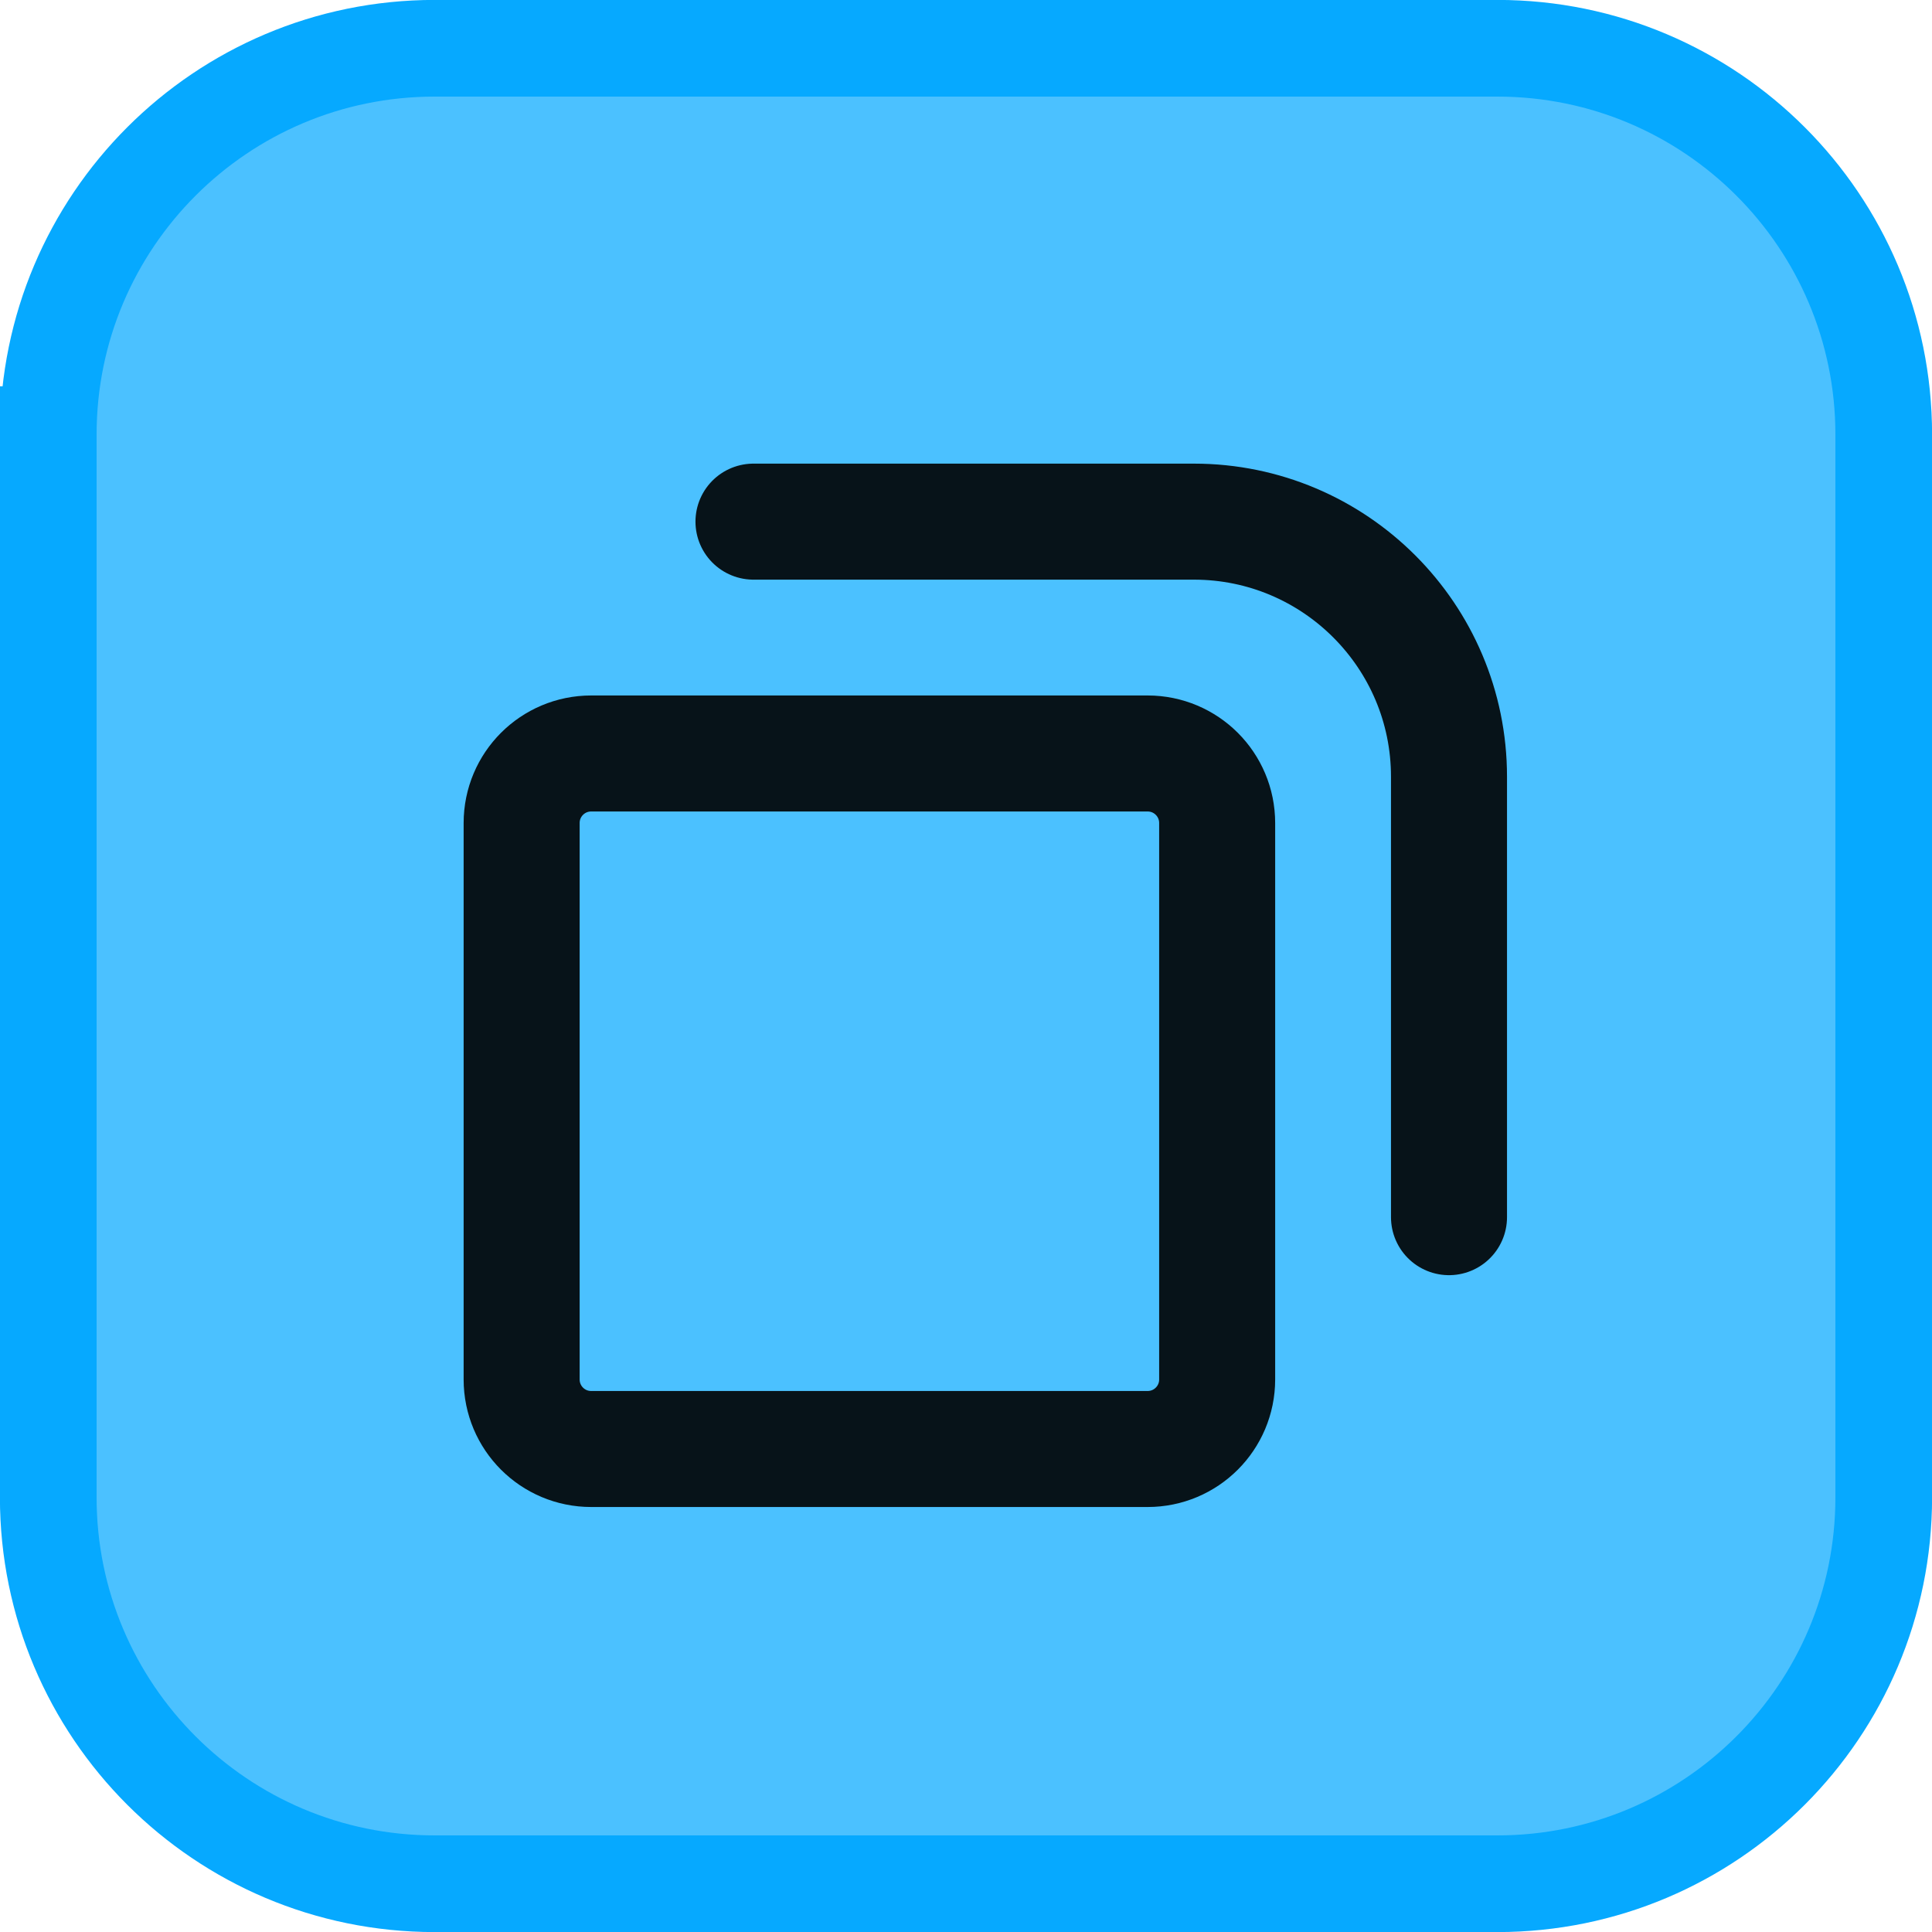
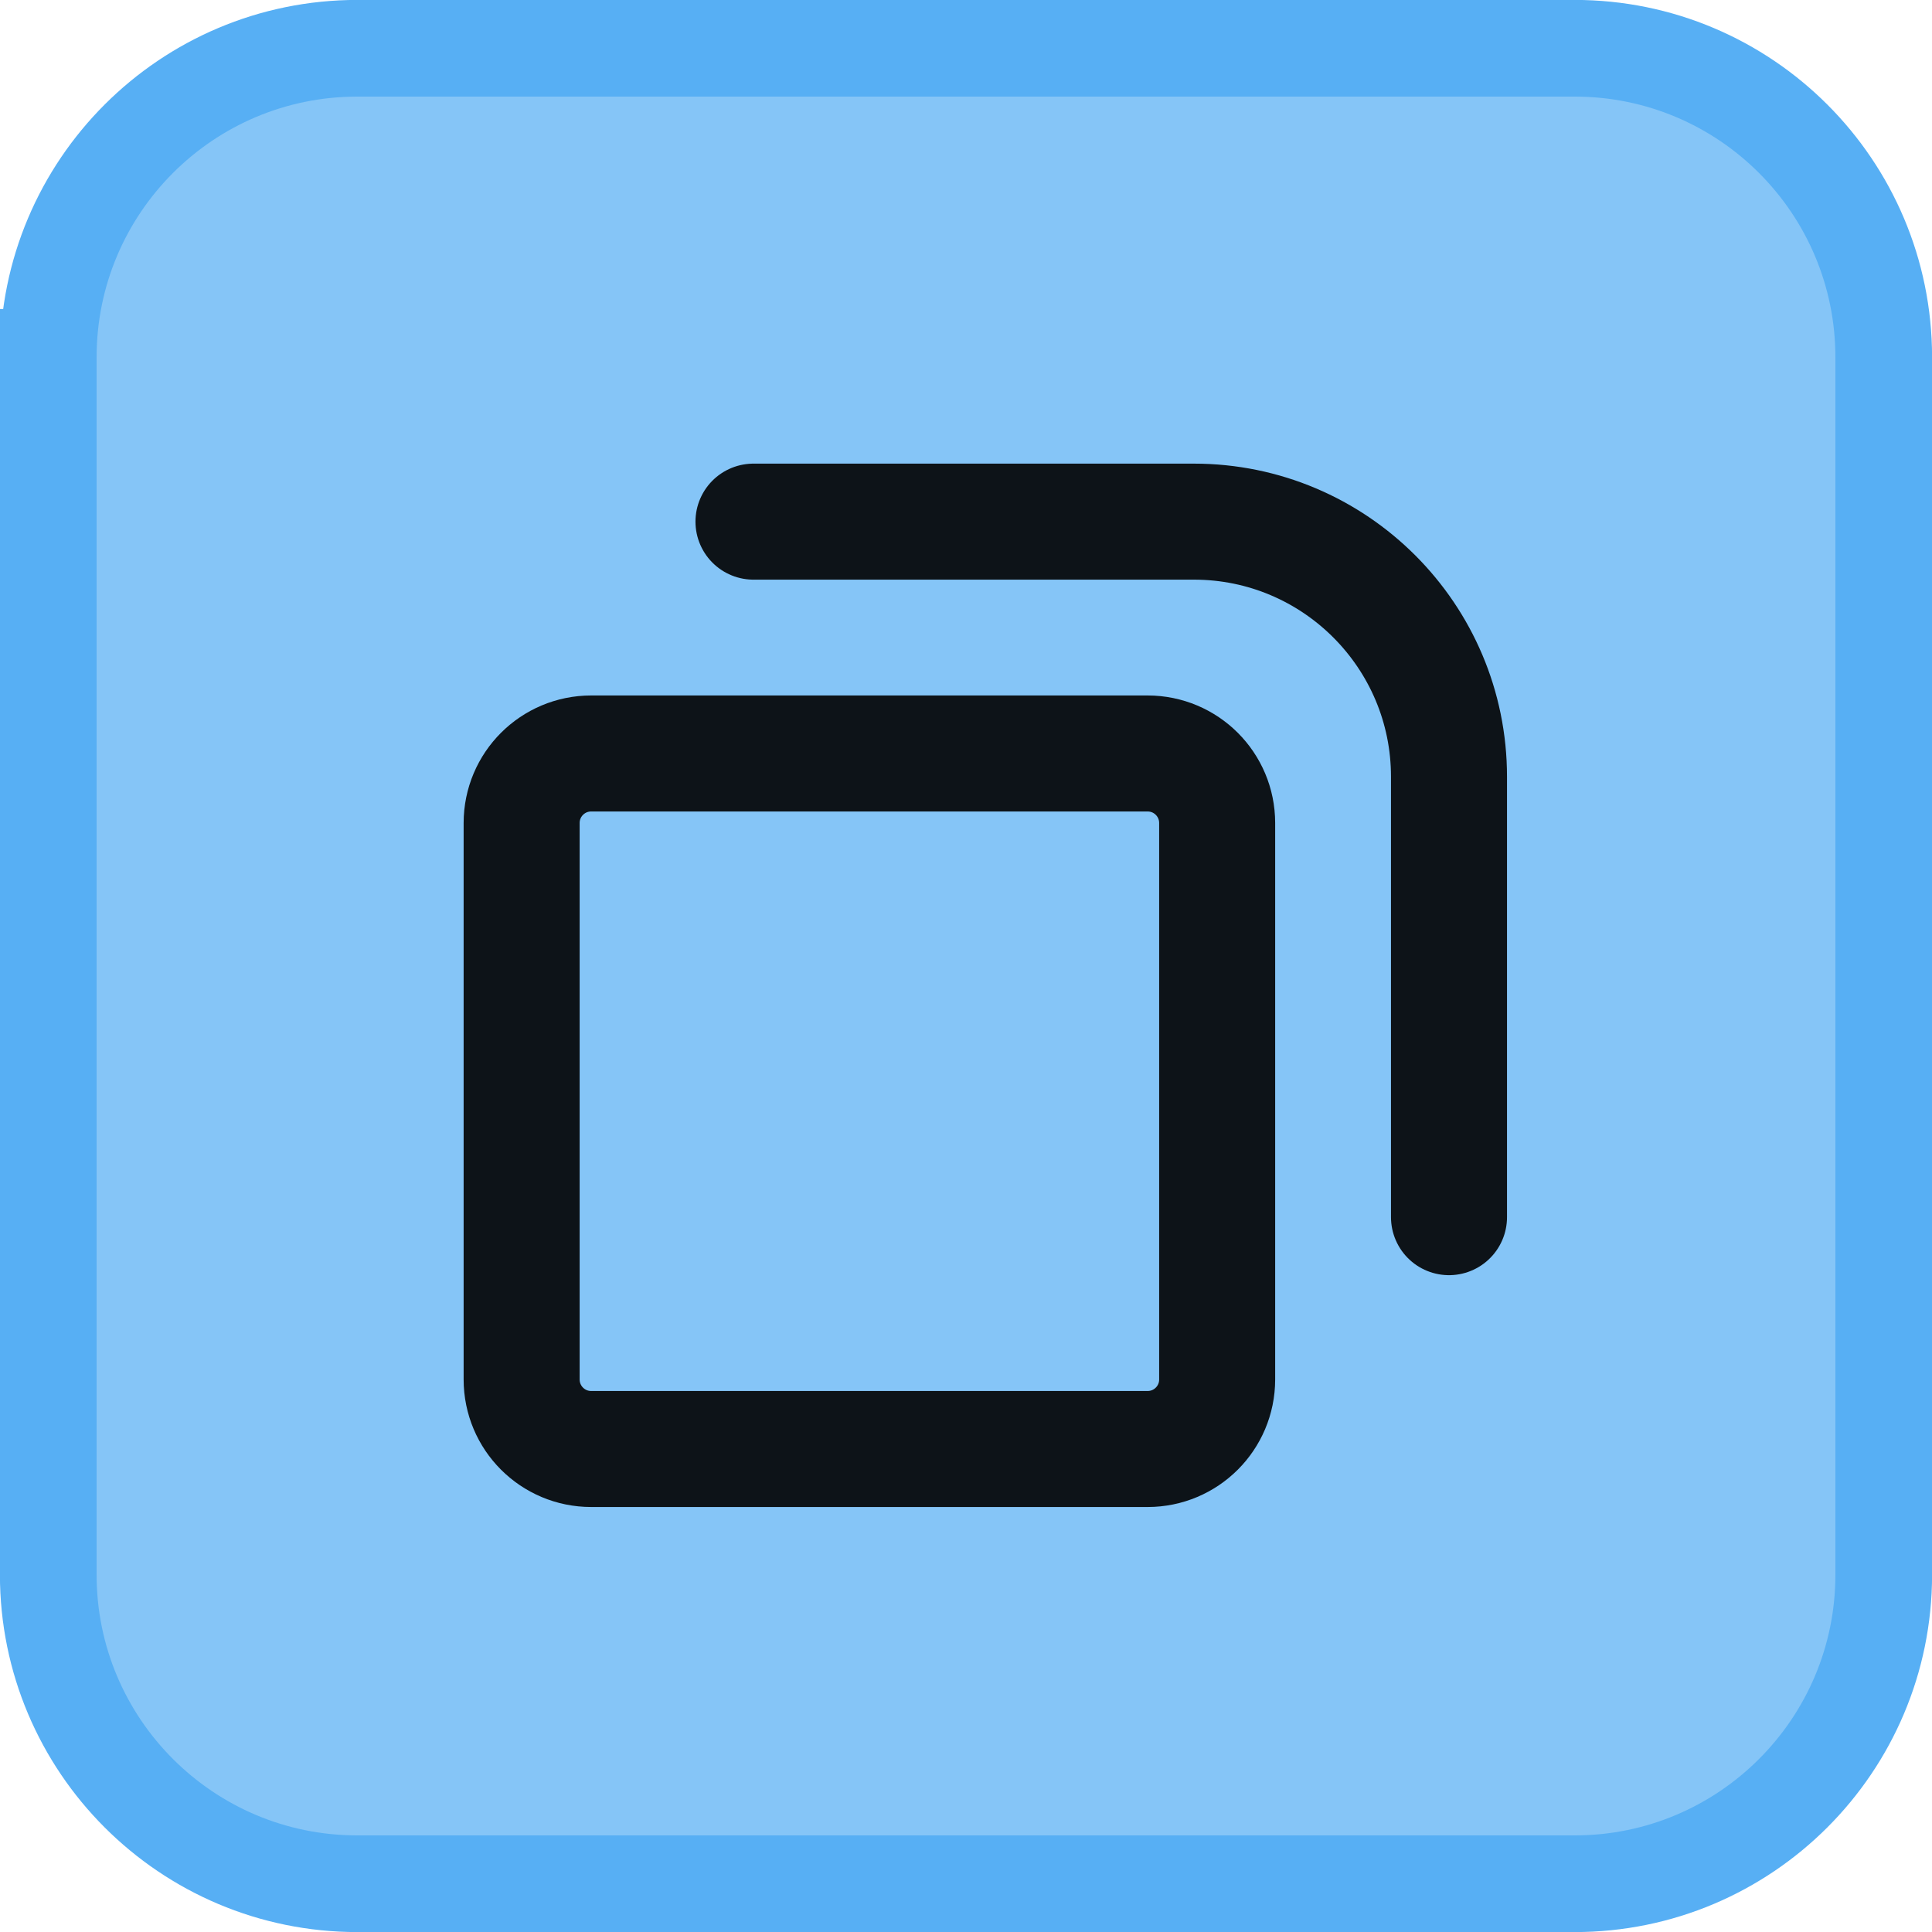
<svg xmlns="http://www.w3.org/2000/svg" viewBox="0 0 50 50" version="1.2" baseProfile="tiny">
  <defs>
</defs>
  <g fill="none" stroke="black" stroke-width="1" fill-rule="evenodd" stroke-linecap="square" stroke-linejoin="bevel">
    <g fill="none" stroke="#000000" stroke-opacity="1" stroke-width="1" stroke-linecap="square" stroke-linejoin="bevel" transform="matrix(1,0,0,1,0,0)" font-family="Noto Sans" font-size="10" font-weight="400" font-style="normal">
</g>
-     <g fill="#06a9ff" fill-opacity="0.72" stroke="#06a9ff" stroke-opacity="1" stroke-width="2.502" stroke-linecap="square" stroke-linejoin="bevel" transform="matrix(1,0,0,1,2.5,2.5)" font-family="Noto Sans" font-size="10" font-weight="400" font-style="normal">
-       <path vector-effect="none" fill-rule="evenodd" d="M-1.251,8.749 C-1.251,3.226 3.226,-1.251 8.749,-1.251 L36.251,-1.251 C41.774,-1.251 46.251,3.226 46.251,8.749 L46.251,36.251 C46.251,41.774 41.774,46.251 36.251,46.251 L8.749,46.251 C3.226,46.251 -1.251,41.774 -1.251,36.251 L-1.251,8.749" />
+     <g fill="#57aff4" fill-opacity="0.72" stroke="#57aff4" stroke-opacity="1" stroke-width="2.502" stroke-linecap="square" stroke-linejoin="bevel" transform="matrix(1,0,0,1,2.5,2.5)" font-family="Noto Sans" font-size="10" font-weight="400" font-style="normal">
+       <path vector-effect="none" fill-rule="evenodd" d="M-1.251,6.749 C-1.251,2.33 2.33,-1.251 6.749,-1.251 L38.251,-1.251 C42.669,-1.251 46.251,2.33 46.251,6.749 L46.251,38.251 C46.251,42.669 42.669,46.251 38.251,46.251 L6.749,46.251 C2.33,46.251 -1.251,42.669 -1.251,38.251 L-1.251,6.749" />
    </g>
    <g fill="none" stroke="#000000" stroke-opacity="1" stroke-width="1" stroke-linecap="square" stroke-linejoin="bevel" transform="matrix(1,0,0,1,0,0)" font-family="Noto Sans" font-size="10" font-weight="400" font-style="normal">
</g>
    <g fill="none" stroke="#000000" stroke-opacity="1" stroke-width="1.001" stroke-linecap="square" stroke-linejoin="bevel" transform="matrix(2.5,0,0,2.5,2.5,2.5)" font-family="Noto Sans" font-size="10" font-weight="400" font-style="normal">
</g>
    <g fill="none" stroke="#000000" stroke-opacity="1" stroke-width="1.001" stroke-linecap="round" stroke-linejoin="miter" stroke-miterlimit="2" transform="matrix(2.5,0,0,2.5,2.5,2.5)" font-family="Noto Sans" font-size="10" font-weight="400" font-style="normal">
</g>
    <g fill="none" stroke="#000000" stroke-opacity="1" stroke-width="1.001" stroke-linecap="round" stroke-linejoin="miter" stroke-miterlimit="2" transform="matrix(2.5,0,0,2.5,2.5,2.5)" font-family="Noto Sans" font-size="10" font-weight="400" font-style="normal">
</g>
    <g fill="none" stroke="#000000" stroke-opacity="1" stroke-width="1.001" stroke-linecap="round" stroke-linejoin="miter" stroke-miterlimit="2" transform="matrix(2.5,0,0,2.5,2.5,2.5)" font-family="Noto Sans" font-size="10" font-weight="400" font-style="normal">
</g>
    <g fill="none" stroke="#000000" stroke-opacity="1" stroke-width="1.001" stroke-linecap="round" stroke-linejoin="miter" stroke-miterlimit="2" transform="matrix(2.5,0,0,2.5,13.5,19.5)" font-family="Noto Sans" font-size="10" font-weight="400" font-style="normal">
</g>
    <g fill="none" stroke="#000000" stroke-opacity="1" stroke-width="1.001" stroke-linecap="round" stroke-linejoin="miter" stroke-miterlimit="2" transform="matrix(2.5,0,0,2.5,13.5,19.5)" font-family="Noto Sans" font-size="10" font-weight="400" font-style="normal">
</g>
    <g fill="none" stroke="#000000" stroke-opacity="1" stroke-width="1.001" stroke-linecap="round" stroke-linejoin="miter" stroke-miterlimit="2" transform="matrix(2.5,0,0,2.5,13.5,19.5)" font-family="Noto Sans" font-size="10" font-weight="400" font-style="normal">
</g>
    <g fill="none" stroke="#000000" stroke-opacity="0.9" stroke-width="1.201" stroke-linecap="round" stroke-linejoin="bevel" transform="matrix(2.5,0,0,2.5,13.5,19.5)" font-family="Noto Sans" font-size="10" font-weight="400" font-style="normal">
      <path vector-effect="none" fill-rule="evenodd" d="M0,0.72 C0,0.322 0.322,0 0.72,0 L6.48,0 C6.878,0 7.2,0.322 7.2,0.72 L7.2,6.48 C7.2,6.878 6.878,7.2 6.48,7.2 L0.72,7.2 C0.322,7.2 0,6.878 0,6.48 L0,0.72" />
    </g>
    <g fill="none" stroke="#000000" stroke-opacity="1" stroke-width="1.001" stroke-linecap="round" stroke-linejoin="miter" stroke-miterlimit="2" transform="matrix(2.5,0,0,2.5,13.5,19.5)" font-family="Noto Sans" font-size="10" font-weight="400" font-style="normal">
</g>
    <g fill="none" stroke="#000000" stroke-opacity="1" stroke-width="1.001" stroke-linecap="round" stroke-linejoin="miter" stroke-miterlimit="2" transform="matrix(2.5,0,0,2.5,13.5,19.5)" font-family="Noto Sans" font-size="10" font-weight="400" font-style="normal">
</g>
    <g fill="none" stroke="none" transform="matrix(2.5,0,0,2.5,13.5,19.5)" font-family="Noto Sans" font-size="10" font-weight="400" font-style="normal">
      <path vector-effect="none" fill-rule="evenodd" d="M0.4,-0.601 L0.4,-0.4 L7.6,-0.4 L7.6,6.8 L7.801,6.8" />
    </g>
    <g fill="none" stroke="#000000" stroke-opacity="1" stroke-width="1.001" stroke-linecap="round" stroke-linejoin="miter" stroke-miterlimit="2" transform="matrix(2.5,0,0,2.5,13.5,19.5)" font-family="Noto Sans" font-size="10" font-weight="400" font-style="normal">
</g>
    <g fill="none" stroke="#000000" stroke-opacity="1" stroke-width="1.001" stroke-linecap="round" stroke-linejoin="miter" stroke-miterlimit="2" transform="matrix(2.5,0,0,2.5,13.5,19.5)" font-family="Noto Sans" font-size="10" font-weight="400" font-style="normal">
</g>
    <g fill="none" stroke="none" transform="matrix(2.5,0,0,2.5,13.5,19.5)" font-family="Noto Sans" font-size="10" font-weight="400" font-style="normal">
      <path vector-effect="none" fill-rule="evenodd" d="M0.8,-0.601 L0.8,-0.8 L8,-0.8 L8,6.4 L7.801,6.4" />
    </g>
    <g fill="none" stroke="#000000" stroke-opacity="1" stroke-width="1.001" stroke-linecap="round" stroke-linejoin="miter" stroke-miterlimit="2" transform="matrix(2.5,0,0,2.5,13.5,19.5)" font-family="Noto Sans" font-size="10" font-weight="400" font-style="normal">
</g>
    <g fill="none" stroke="#000000" stroke-opacity="1" stroke-width="1.001" stroke-linecap="round" stroke-linejoin="miter" stroke-miterlimit="2" transform="matrix(2.5,0,0,2.5,13.5,19.5)" font-family="Noto Sans" font-size="10" font-weight="400" font-style="normal">
</g>
    <g fill="none" stroke="none" transform="matrix(2.5,0,0,2.5,13.5,19.5)" font-family="Noto Sans" font-size="10" font-weight="400" font-style="normal">
      <path vector-effect="none" fill-rule="evenodd" d="M1.2,-0.601 L1.2,-1.2 L8.4,-1.2 L8.4,6 L7.801,6" />
    </g>
    <g fill="none" stroke="#000000" stroke-opacity="1" stroke-width="1.001" stroke-linecap="round" stroke-linejoin="miter" stroke-miterlimit="2" transform="matrix(2.5,0,0,2.5,13.5,19.5)" font-family="Noto Sans" font-size="10" font-weight="400" font-style="normal">
</g>
    <g fill="none" stroke="#000000" stroke-opacity="1" stroke-width="1.001" stroke-linecap="round" stroke-linejoin="miter" stroke-miterlimit="2" transform="matrix(2.5,0,0,2.5,13.5,19.5)" font-family="Noto Sans" font-size="10" font-weight="400" font-style="normal">
</g>
    <g fill="none" stroke="none" transform="matrix(2.5,0,0,2.5,13.5,19.5)" font-family="Noto Sans" font-size="10" font-weight="400" font-style="normal">
      <path vector-effect="none" fill-rule="evenodd" d="M1.6,-0.601 L1.6,-1.6 L8.8,-1.6 L8.8,5.6 L7.801,5.6" />
    </g>
    <g fill="none" stroke="#000000" stroke-opacity="1" stroke-width="1.001" stroke-linecap="round" stroke-linejoin="miter" stroke-miterlimit="2" transform="matrix(2.5,0,0,2.5,13.5,19.5)" font-family="Noto Sans" font-size="10" font-weight="400" font-style="normal">
</g>
    <g fill="none" stroke="#000000" stroke-opacity="1" stroke-width="1.001" stroke-linecap="round" stroke-linejoin="miter" stroke-miterlimit="2" transform="matrix(2.5,0,0,2.5,13.5,19.5)" font-family="Noto Sans" font-size="10" font-weight="400" font-style="normal">
</g>
    <g fill="none" stroke="none" transform="matrix(2.5,0,0,2.5,13.5,19.5)" font-family="Noto Sans" font-size="10" font-weight="400" font-style="normal">
      <path vector-effect="none" fill-rule="evenodd" d="M2,-0.601 L2,-2 L9.2,-2 L9.2,5.2 L7.801,5.2" />
    </g>
    <g fill="none" stroke="#000000" stroke-opacity="1" stroke-width="1.001" stroke-linecap="round" stroke-linejoin="miter" stroke-miterlimit="2" transform="matrix(2.5,0,0,2.5,13.5,19.5)" font-family="Noto Sans" font-size="10" font-weight="400" font-style="normal">
</g>
    <g fill="none" stroke="#000000" stroke-opacity="1" stroke-width="1.001" stroke-linecap="round" stroke-linejoin="miter" stroke-miterlimit="2" transform="matrix(2.5,0,0,2.5,13.5,19.5)" font-family="Noto Sans" font-size="10" font-weight="400" font-style="normal">
</g>
    <g fill="none" stroke="#000000" stroke-opacity="0.9" stroke-width="1.201" stroke-linecap="round" stroke-linejoin="bevel" transform="matrix(2.5,0,0,2.5,13.5,19.5)" font-family="Noto Sans" font-size="10" font-weight="400" font-style="normal">
      <path vector-effect="none" fill-rule="evenodd" d="M2.4,-2.4 L6.959,-2.4 M6.959,-2.4 C8.417,-2.4 9.6,-1.217 9.6,0.241 L9.6,4.8" />
    </g>
    <g fill="none" stroke="#000000" stroke-opacity="1" stroke-width="1.001" stroke-linecap="round" stroke-linejoin="miter" stroke-miterlimit="2" transform="matrix(2.5,0,0,2.5,13.5,19.5)" font-family="Noto Sans" font-size="10" font-weight="400" font-style="normal">
</g>
    <g fill="none" stroke="#000000" stroke-opacity="1" stroke-width="1.001" stroke-linecap="round" stroke-linejoin="miter" stroke-miterlimit="2" transform="matrix(2.5,0,0,2.5,2.5,2.5)" font-family="Noto Sans" font-size="10" font-weight="400" font-style="normal">
</g>
    <g fill="none" stroke="#000000" stroke-opacity="1" stroke-width="1.001" stroke-linecap="square" stroke-linejoin="bevel" transform="matrix(2.5,0,0,2.5,2.5,2.5)" font-family="Noto Sans" font-size="10" font-weight="400" font-style="normal">
</g>
    <g fill="none" stroke="#000000" stroke-opacity="1" stroke-width="1" stroke-linecap="square" stroke-linejoin="bevel" transform="matrix(1,0,0,1,0,0)" font-family="Noto Sans" font-size="10" font-weight="400" font-style="normal">
</g>
  </g>
</svg>
